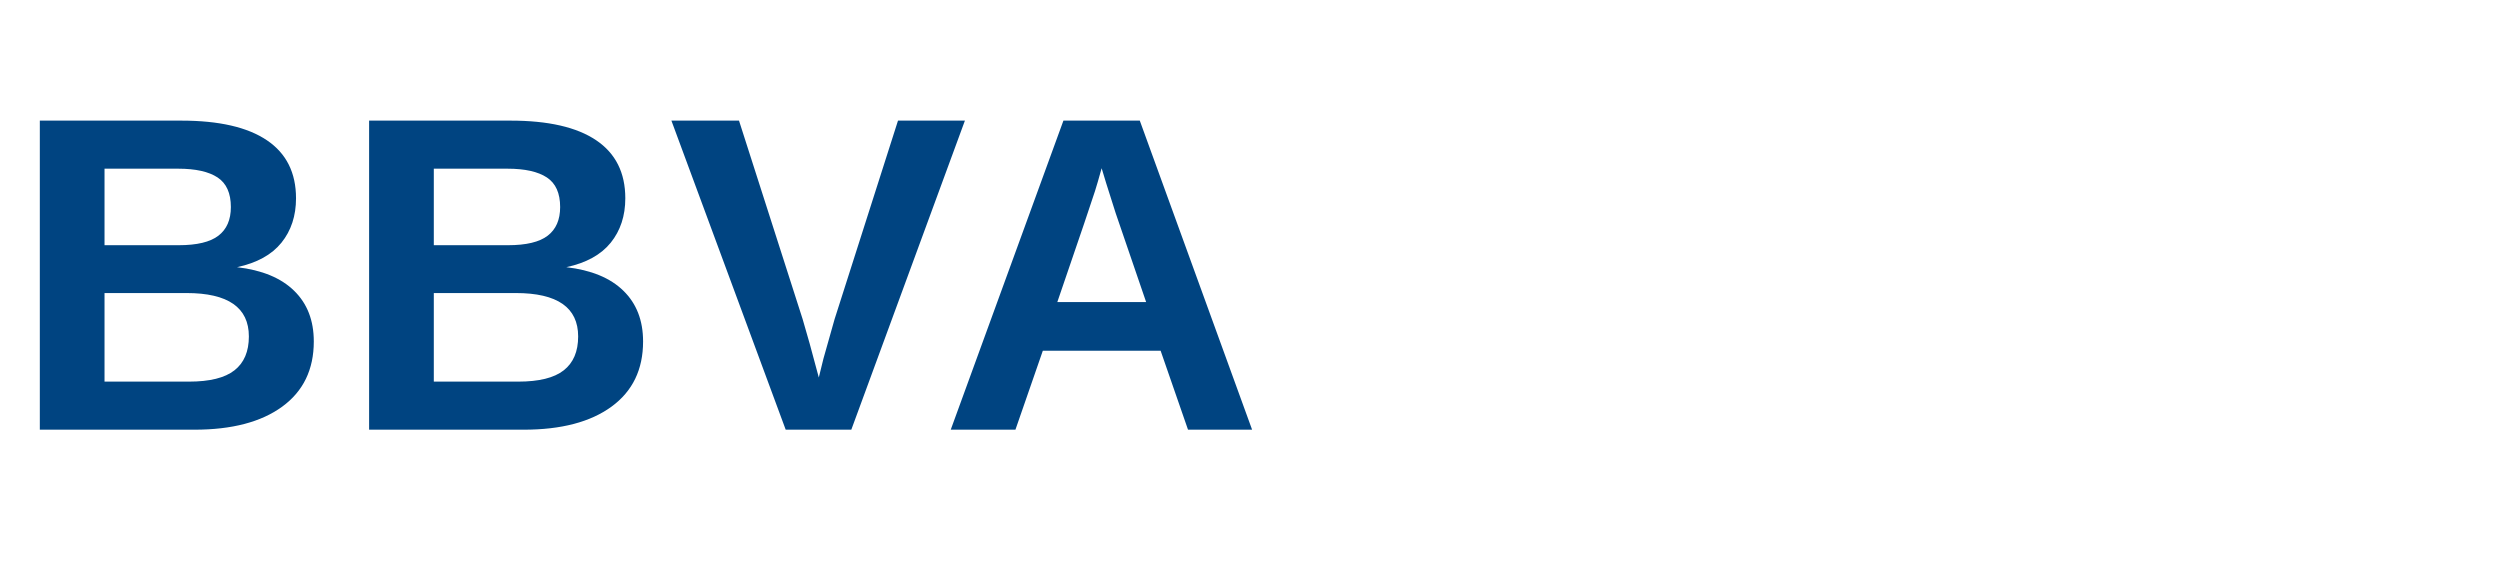
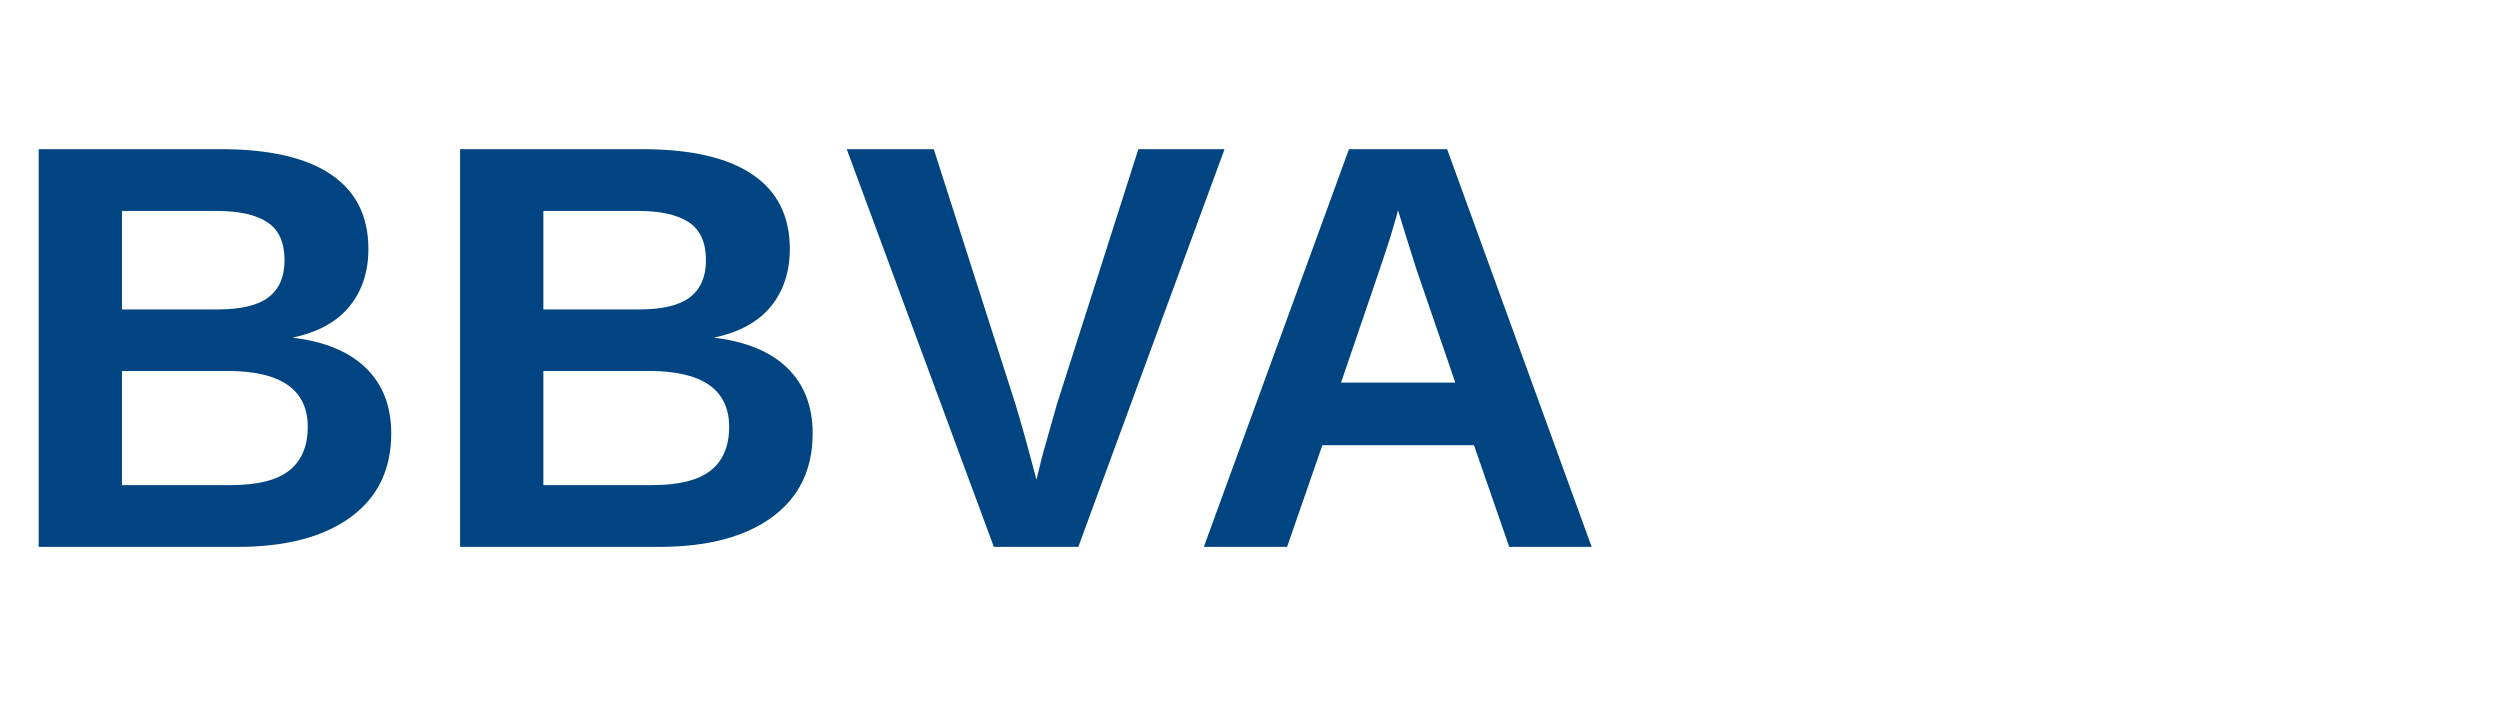
- <svg xmlns="http://www.w3.org/2000/svg" viewBox="0 0 512 120" role="img" aria-label="BBVA">
-   <rect width="512" height="120" fill="none" />
-   <text x="2" y="88" font-family="'Trebuchet MS','Arial Black',Arial,sans-serif" font-size="92" font-weight="700" fill="#004481" letter-spacing="1">BBVA</text>
+ <svg xmlns="http://www.w3.org/2000/svg" viewBox="0 0 320 92" role="img" aria-label="BBVA">
+   <rect width="320" height="92" fill="none" />
+   <text x="0" y="70" font-family="Arial, Helvetica, sans-serif" font-size="74" font-weight="700" fill="#004481" letter-spacing="0.5">BBVA</text>
</svg>
